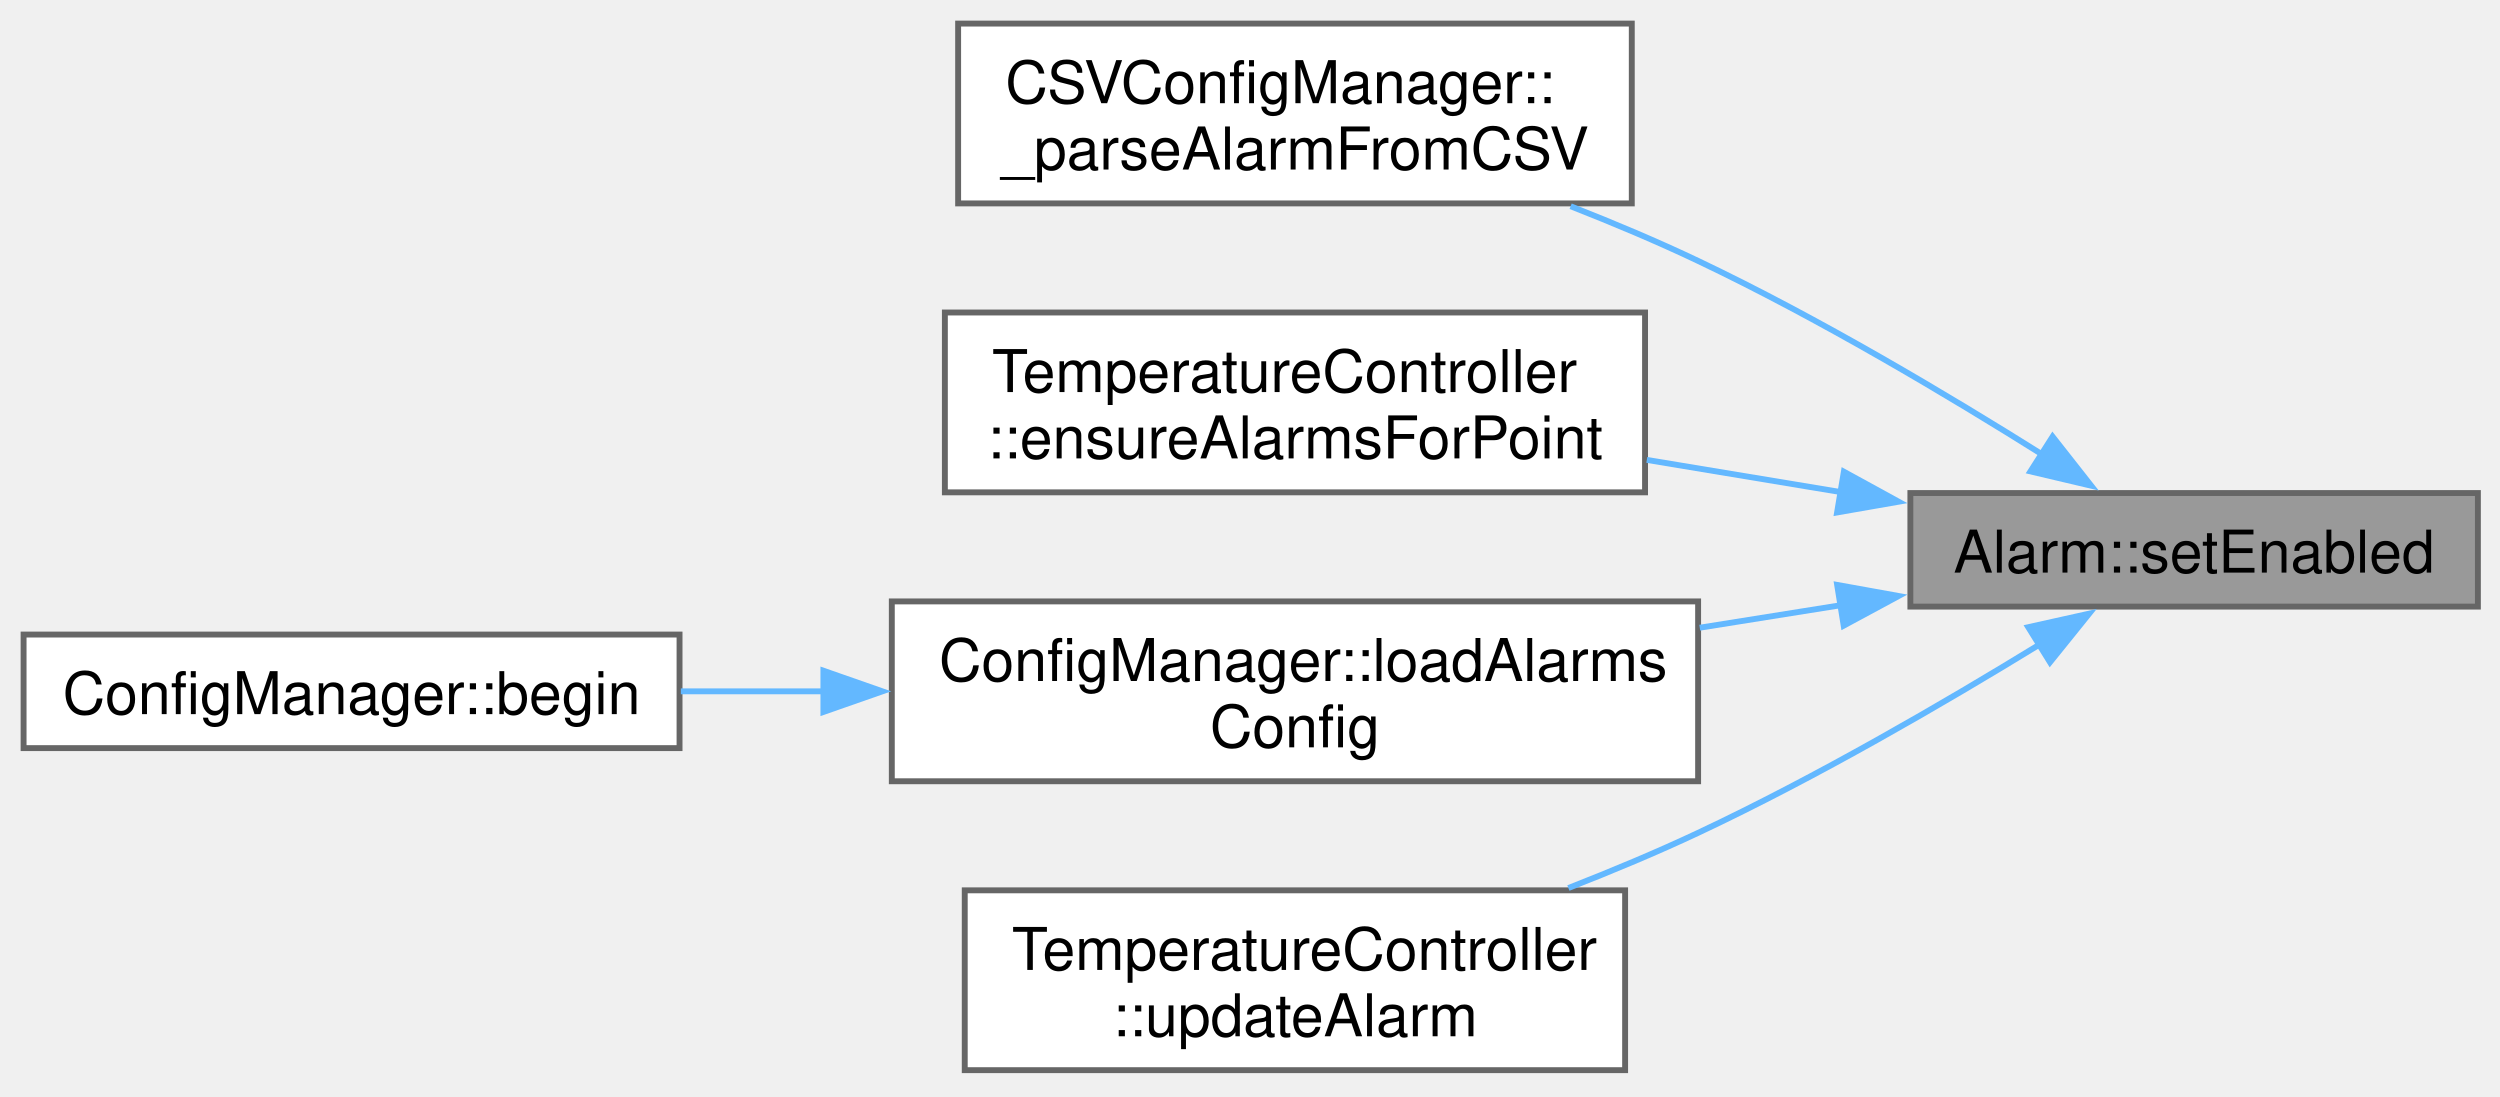
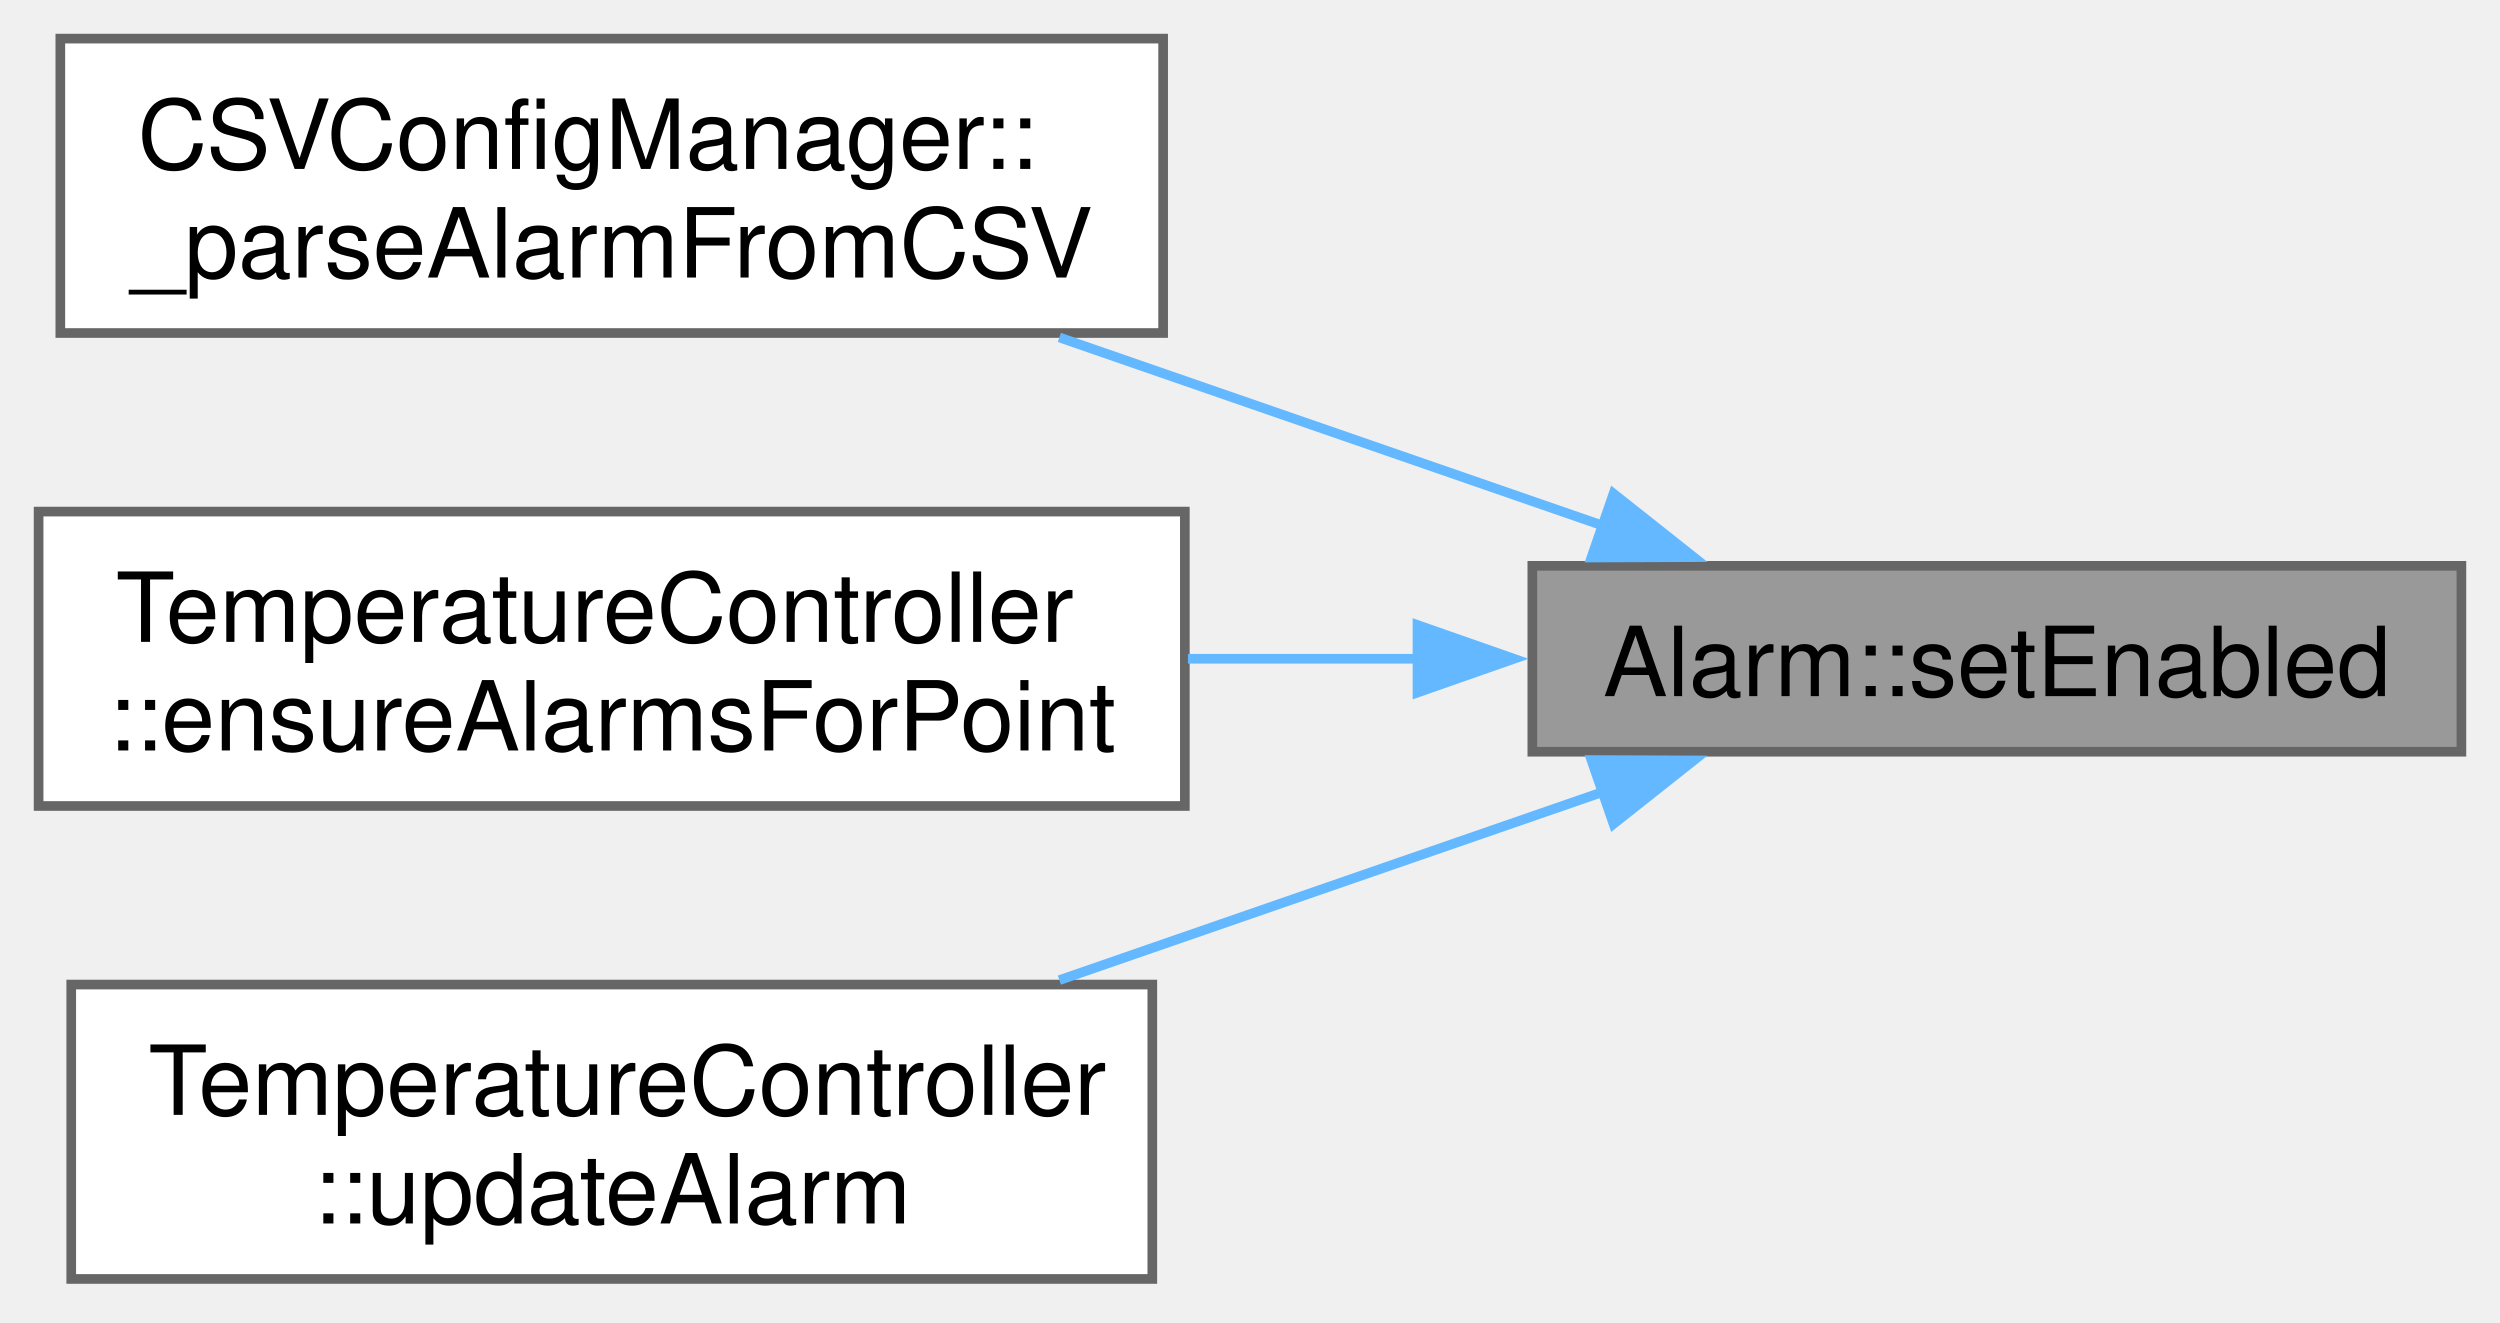
- <svg xmlns="http://www.w3.org/2000/svg" xmlns:xlink="http://www.w3.org/1999/xlink" width="424pt" height="186pt" viewBox="0.00 0.00 424.00 186.00">
-   <g id="graph0" class="graph" transform="scale(1 1) rotate(0) translate(4 181.5)">
+ <svg xmlns="http://www.w3.org/2000/svg" xmlns:xlink="http://www.w3.org/1999/xlink" width="259pt" height="137pt" viewBox="0.00 0.00 259.00 137.00">
+   <g id="graph0" class="graph" transform="scale(1 1) rotate(0) translate(4 132.5)">
    <g id="Node000001" class="node">
      <g id="a_Node000001">
        <a xlink:title="Enable or disable the alarm.">
-           <polygon fill="#999999" stroke="#666666" points="416.25,-97.88 320,-97.88 320,-78.62 416.25,-78.62 416.25,-97.88" />
-           <text xml:space="preserve" text-anchor="middle" x="368.12" y="-84.38" font-family="Helvetica,sans-Serif" font-size="10.00">Alarm::setEnabled</text>
+           <polygon fill="#999999" stroke="#666666" points="251,-73.88 154.75,-73.88 154.75,-54.62 251,-54.62 251,-73.88" />
+           <text xml:space="preserve" text-anchor="middle" x="202.88" y="-60.38" font-family="Helvetica,sans-Serif" font-size="10.00">Alarm::setEnabled</text>
        </a>
      </g>
    </g>
    <g id="Node000002" class="node">
      <g id="a_Node000002">
        <a xlink:href="class_c_s_v_config_manager.html#a7ecf23e1c03fa194bcf3afe52408d378" target="_top" xlink:title="Parse alarm configuration from CSV fields.">
-           <polygon fill="white" stroke="#666666" points="272.75,-177.5 158.5,-177.5 158.5,-147 272.75,-147 272.75,-177.5" />
-           <text xml:space="preserve" text-anchor="start" x="166.5" y="-164" font-family="Helvetica,sans-Serif" font-size="10.00">CSVConfigManager::</text>
-           <text xml:space="preserve" text-anchor="middle" x="215.62" y="-152.75" font-family="Helvetica,sans-Serif" font-size="10.00">_parseAlarmFromCSV</text>
+           <polygon fill="white" stroke="#666666" points="116.5,-128.5 2.25,-128.5 2.25,-98 116.5,-98 116.5,-128.5" />
+           <text xml:space="preserve" text-anchor="start" x="10.25" y="-115" font-family="Helvetica,sans-Serif" font-size="10.00">CSVConfigManager::</text>
+           <text xml:space="preserve" text-anchor="middle" x="59.38" y="-103.75" font-family="Helvetica,sans-Serif" font-size="10.00">_parseAlarmFromCSV</text>
        </a>
      </g>
    </g>
    <g id="edge1_Node000001_Node000002" class="edge">
      <g id="a_edge1_Node000001_Node000002">
        <a xlink:title=" ">
-           <path fill="none" stroke="#63b8ff" d="M342.65,-104.24C326.42,-114.44 304.42,-127.54 284,-137.25 277.13,-140.52 269.7,-143.65 262.38,-146.52" />
-           <polygon fill="#63b8ff" stroke="#63b8ff" points="344.12,-107.45 350.67,-99.12 340.36,-101.55 344.12,-107.45" />
+           <path fill="none" stroke="#63b8ff" d="M162.41,-77.92C144.82,-84.01 123.99,-91.22 105.75,-97.54" />
+           <polygon fill="#63b8ff" stroke="#63b8ff" points="163.16,-81.36 171.47,-74.78 160.87,-74.74 163.16,-81.36" />
        </a>
      </g>
    </g>
    <g id="Node000003" class="node">
      <g id="a_Node000003">
        <a xlink:href="class_temperature_controller.html#ad174e0411bd48422d8e3812fd28a7a0b" target="_top" xlink:title="Ensure all 3 alarm types exist for a measurement point.">
-           <polygon fill="white" stroke="#666666" points="275,-128.5 156.25,-128.5 156.25,-98 275,-98 275,-128.5" />
-           <text xml:space="preserve" text-anchor="start" x="164.25" y="-115" font-family="Helvetica,sans-Serif" font-size="10.00">TemperatureController</text>
-           <text xml:space="preserve" text-anchor="middle" x="215.62" y="-103.75" font-family="Helvetica,sans-Serif" font-size="10.00">::ensureAlarmsForPoint</text>
+           <polygon fill="white" stroke="#666666" points="118.75,-79.5 0,-79.5 0,-49 118.75,-49 118.75,-79.5" />
+           <text xml:space="preserve" text-anchor="start" x="8" y="-66" font-family="Helvetica,sans-Serif" font-size="10.00">TemperatureController</text>
+           <text xml:space="preserve" text-anchor="middle" x="59.38" y="-54.75" font-family="Helvetica,sans-Serif" font-size="10.00">::ensureAlarmsForPoint</text>
        </a>
      </g>
    </g>
    <g id="edge2_Node000001_Node000003" class="edge">
      <g id="a_edge2_Node000001_Node000003">
        <a xlink:title=" ">
-           <path fill="none" stroke="#63b8ff" d="M308.39,-98.01C297.52,-99.81 286.17,-101.7 275.3,-103.5" />
-           <polygon fill="#63b8ff" stroke="#63b8ff" points="308.72,-101.5 318.01,-96.41 307.57,-94.59 308.72,-101.5" />
+           <path fill="none" stroke="#63b8ff" d="M142.98,-64.25C135.08,-64.25 126.97,-64.25 119.07,-64.25" />
+           <polygon fill="#63b8ff" stroke="#63b8ff" points="142.85,-67.75 152.85,-64.25 142.85,-60.75 142.85,-67.75" />
        </a>
      </g>
    </g>
    <g id="Node000004" class="node">
      <g id="a_Node000004">
-         <a xlink:href="class_config_manager.html#a468923ce5f2edecd218b29605d75426f" target="_top" xlink:title="Load alarms configuration from file.">
-           <polygon fill="white" stroke="#666666" points="284,-79.5 147.25,-79.5 147.25,-49 284,-49 284,-79.5" />
-           <text xml:space="preserve" text-anchor="start" x="155.25" y="-66" font-family="Helvetica,sans-Serif" font-size="10.00">ConfigManager::loadAlarms</text>
-           <text xml:space="preserve" text-anchor="middle" x="215.62" y="-54.75" font-family="Helvetica,sans-Serif" font-size="10.00">Config</text>
+         <a xlink:href="class_temperature_controller.html#a93bd31914a054a4e1df9be7e3966b82e" target="_top" xlink:title="Update alarm configuration.">
+           <polygon fill="white" stroke="#666666" points="115.38,-30.5 3.38,-30.5 3.38,0 115.38,0 115.38,-30.5" />
+           <text xml:space="preserve" text-anchor="start" x="11.38" y="-17" font-family="Helvetica,sans-Serif" font-size="10.00">TemperatureController</text>
+           <text xml:space="preserve" text-anchor="middle" x="59.38" y="-5.75" font-family="Helvetica,sans-Serif" font-size="10.00">::updateAlarm</text>
        </a>
      </g>
    </g>
    <g id="edge3_Node000001_Node000004" class="edge">
      <g id="a_edge3_Node000001_Node000004">
        <a xlink:title=" ">
-           <path fill="none" stroke="#63b8ff" d="M308.22,-78.86C300.37,-77.6 292.27,-76.31 284.28,-75.04" />
-           <polygon fill="#63b8ff" stroke="#63b8ff" points="307.58,-82.3 318.01,-80.42 308.69,-75.39 307.58,-82.3" />
-         </a>
-       </g>
-     </g>
-     <g id="Node000006" class="node">
-       <g id="a_Node000006">
-         <a xlink:href="class_temperature_controller.html#a93bd31914a054a4e1df9be7e3966b82e" target="_top" xlink:title="Update alarm configuration.">
-           <polygon fill="white" stroke="#666666" points="271.62,-30.5 159.62,-30.5 159.62,0 271.62,0 271.62,-30.5" />
-           <text xml:space="preserve" text-anchor="start" x="167.62" y="-17" font-family="Helvetica,sans-Serif" font-size="10.00">TemperatureController</text>
-           <text xml:space="preserve" text-anchor="middle" x="215.62" y="-5.75" font-family="Helvetica,sans-Serif" font-size="10.00">::updateAlarm</text>
-         </a>
-       </g>
-     </g>
-     <g id="edge5_Node000001_Node000006" class="edge">
-       <g id="a_edge5_Node000001_Node000006">
-         <a xlink:title=" ">
-           <path fill="none" stroke="#63b8ff" d="M341.85,-72.16C325.68,-62.25 304.04,-49.67 284,-40.25 277,-36.96 269.44,-33.8 262,-30.89" />
-           <polygon fill="#63b8ff" stroke="#63b8ff" points="339.99,-75.13 350.33,-77.43 343.68,-69.18 339.99,-75.13" />
-         </a>
-       </g>
-     </g>
-     <g id="Node000005" class="node">
-       <g id="a_Node000005">
-         <a xlink:href="class_config_manager.html#a0497343220fc493f5cf9574922508908" target="_top" xlink:title="Initialize the configuration system.">
-           <polygon fill="white" stroke="#666666" points="111.25,-73.88 0,-73.88 0,-54.62 111.25,-54.62 111.25,-73.88" />
-           <text xml:space="preserve" text-anchor="middle" x="55.62" y="-60.38" font-family="Helvetica,sans-Serif" font-size="10.00">ConfigManager::begin</text>
-         </a>
-       </g>
-     </g>
-     <g id="edge4_Node000004_Node000005" class="edge">
-       <g id="a_edge4_Node000004_Node000005">
-         <a xlink:title=" ">
-           <path fill="none" stroke="#63b8ff" d="M135.92,-64.25C127.66,-64.25 119.39,-64.25 111.47,-64.25" />
-           <polygon fill="#63b8ff" stroke="#63b8ff" points="135.65,-67.75 145.65,-64.25 135.65,-60.75 135.65,-67.75" />
+           <path fill="none" stroke="#63b8ff" d="M162.41,-50.58C144.82,-44.49 123.99,-37.28 105.75,-30.96" />
+           <polygon fill="#63b8ff" stroke="#63b8ff" points="160.87,-53.76 171.47,-53.72 163.16,-47.14 160.87,-53.76" />
        </a>
      </g>
    </g>
  </g>
</svg>
